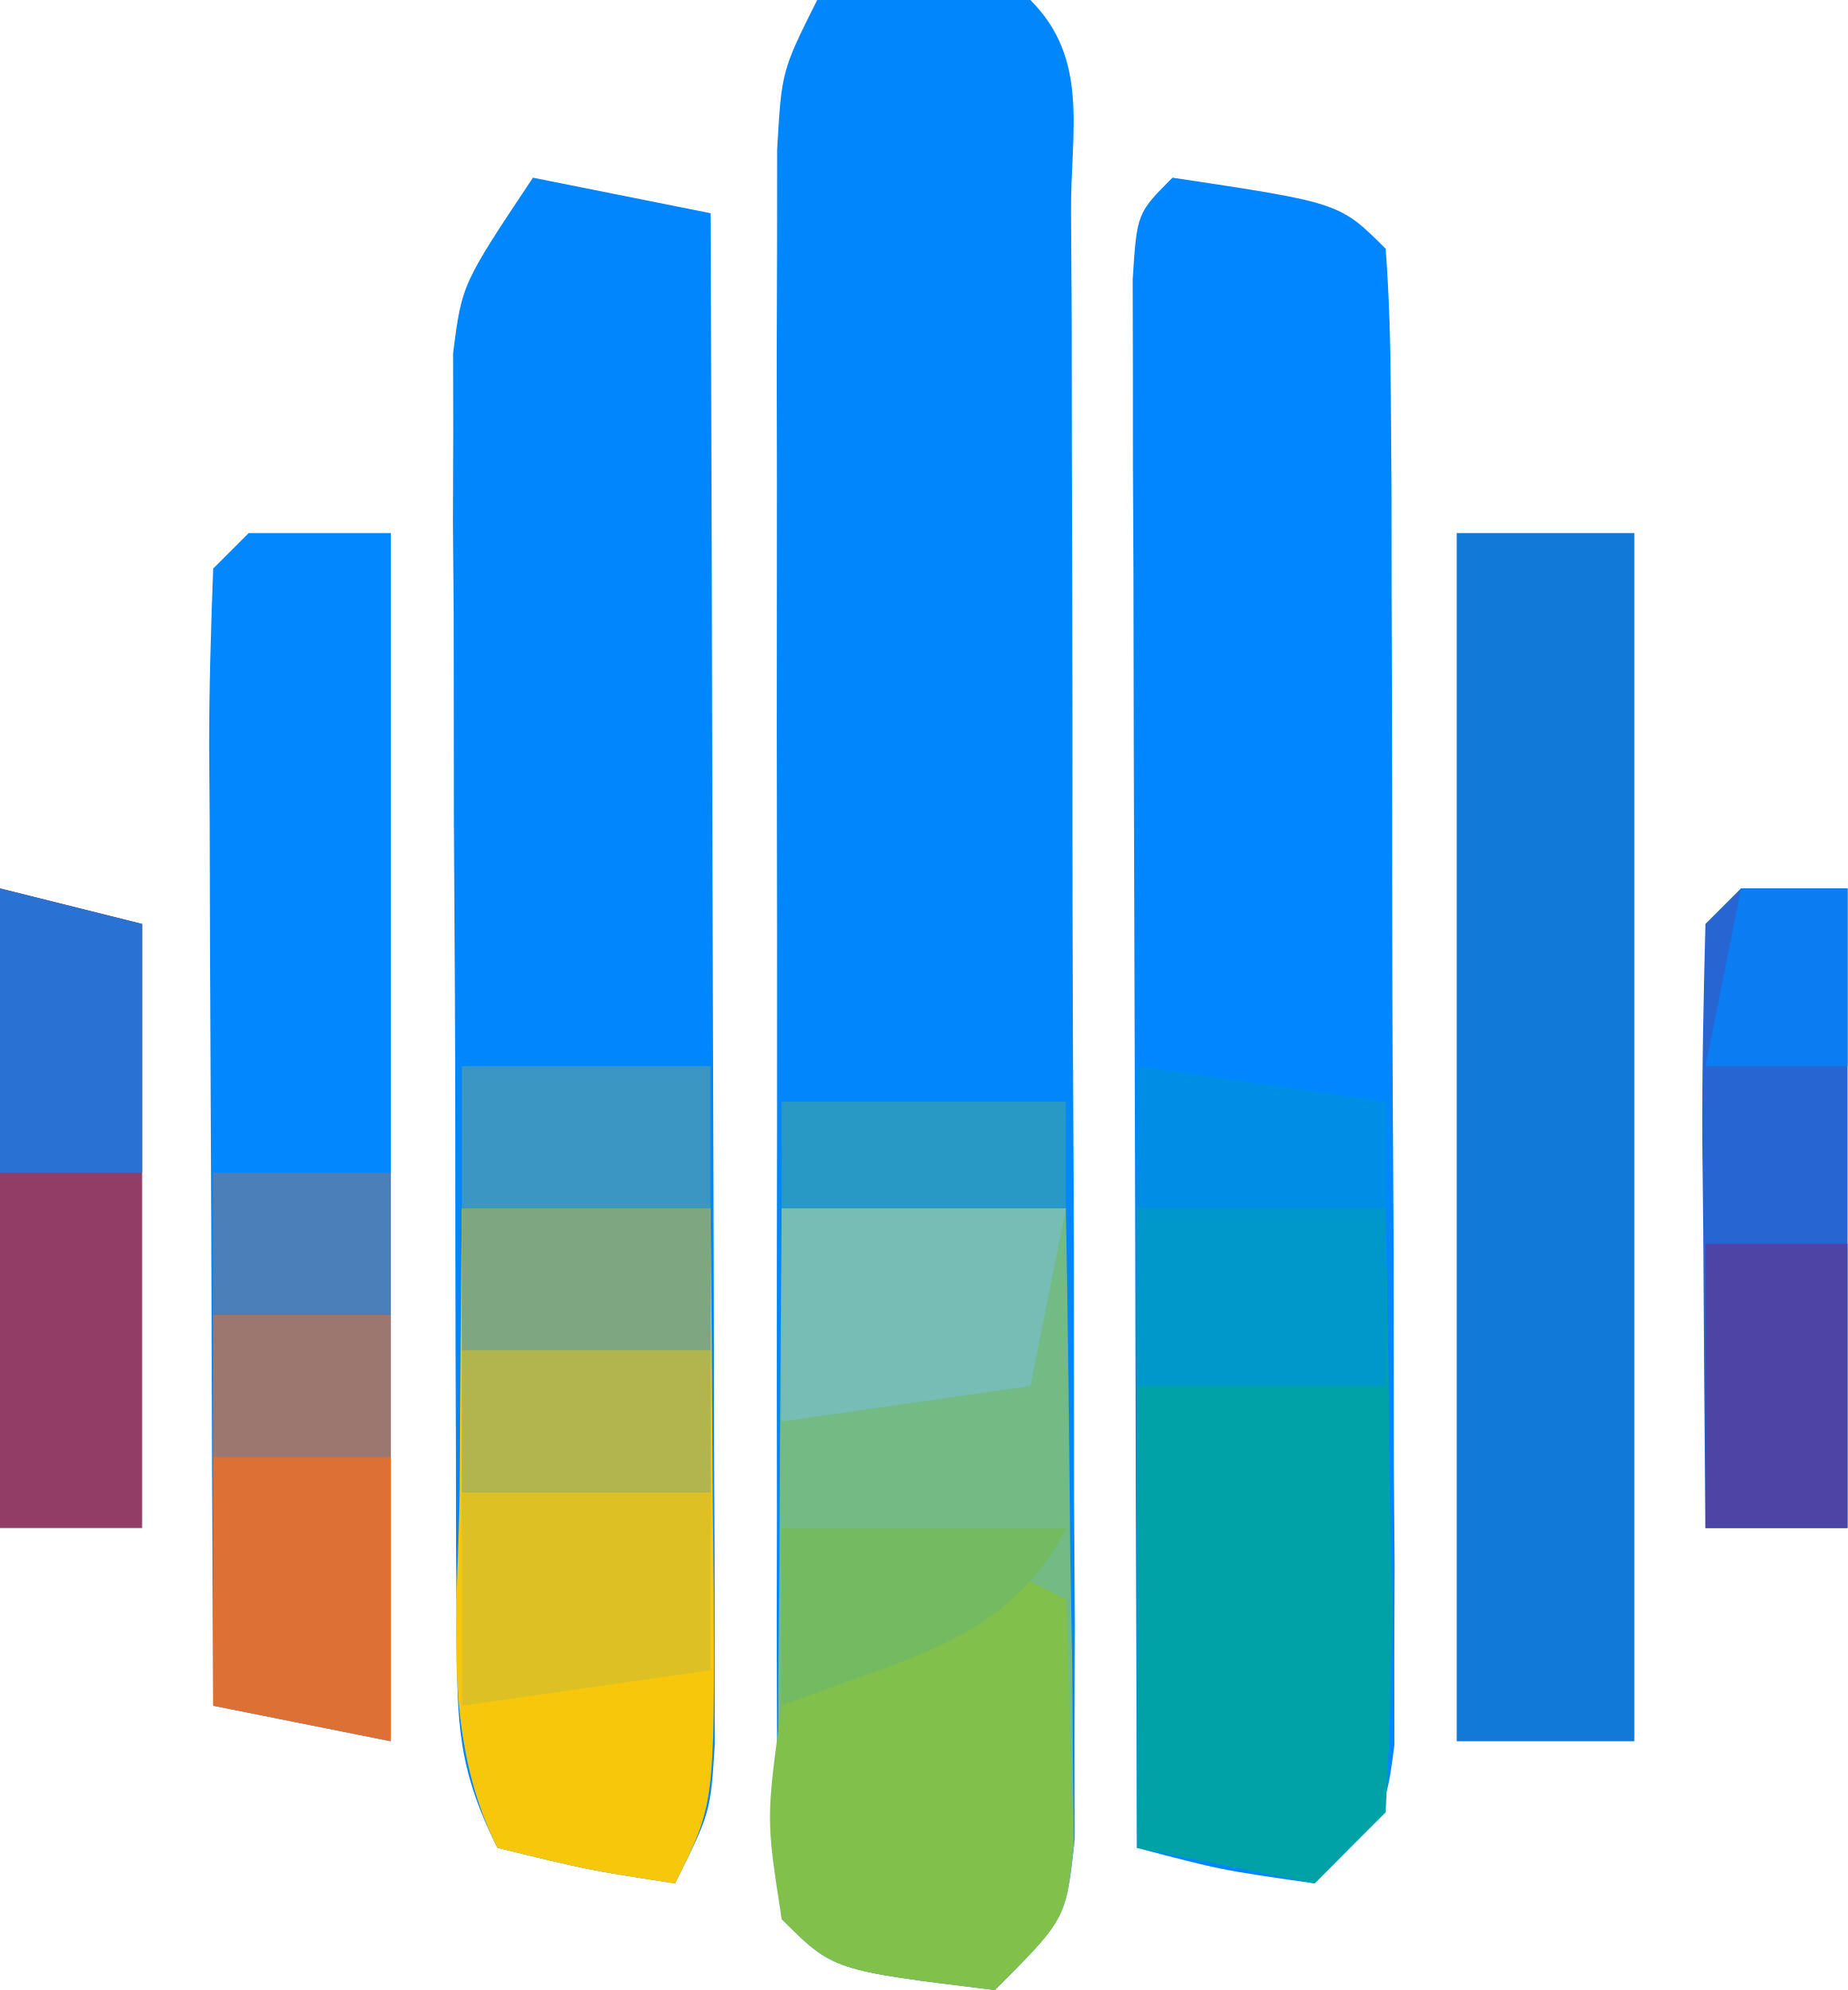
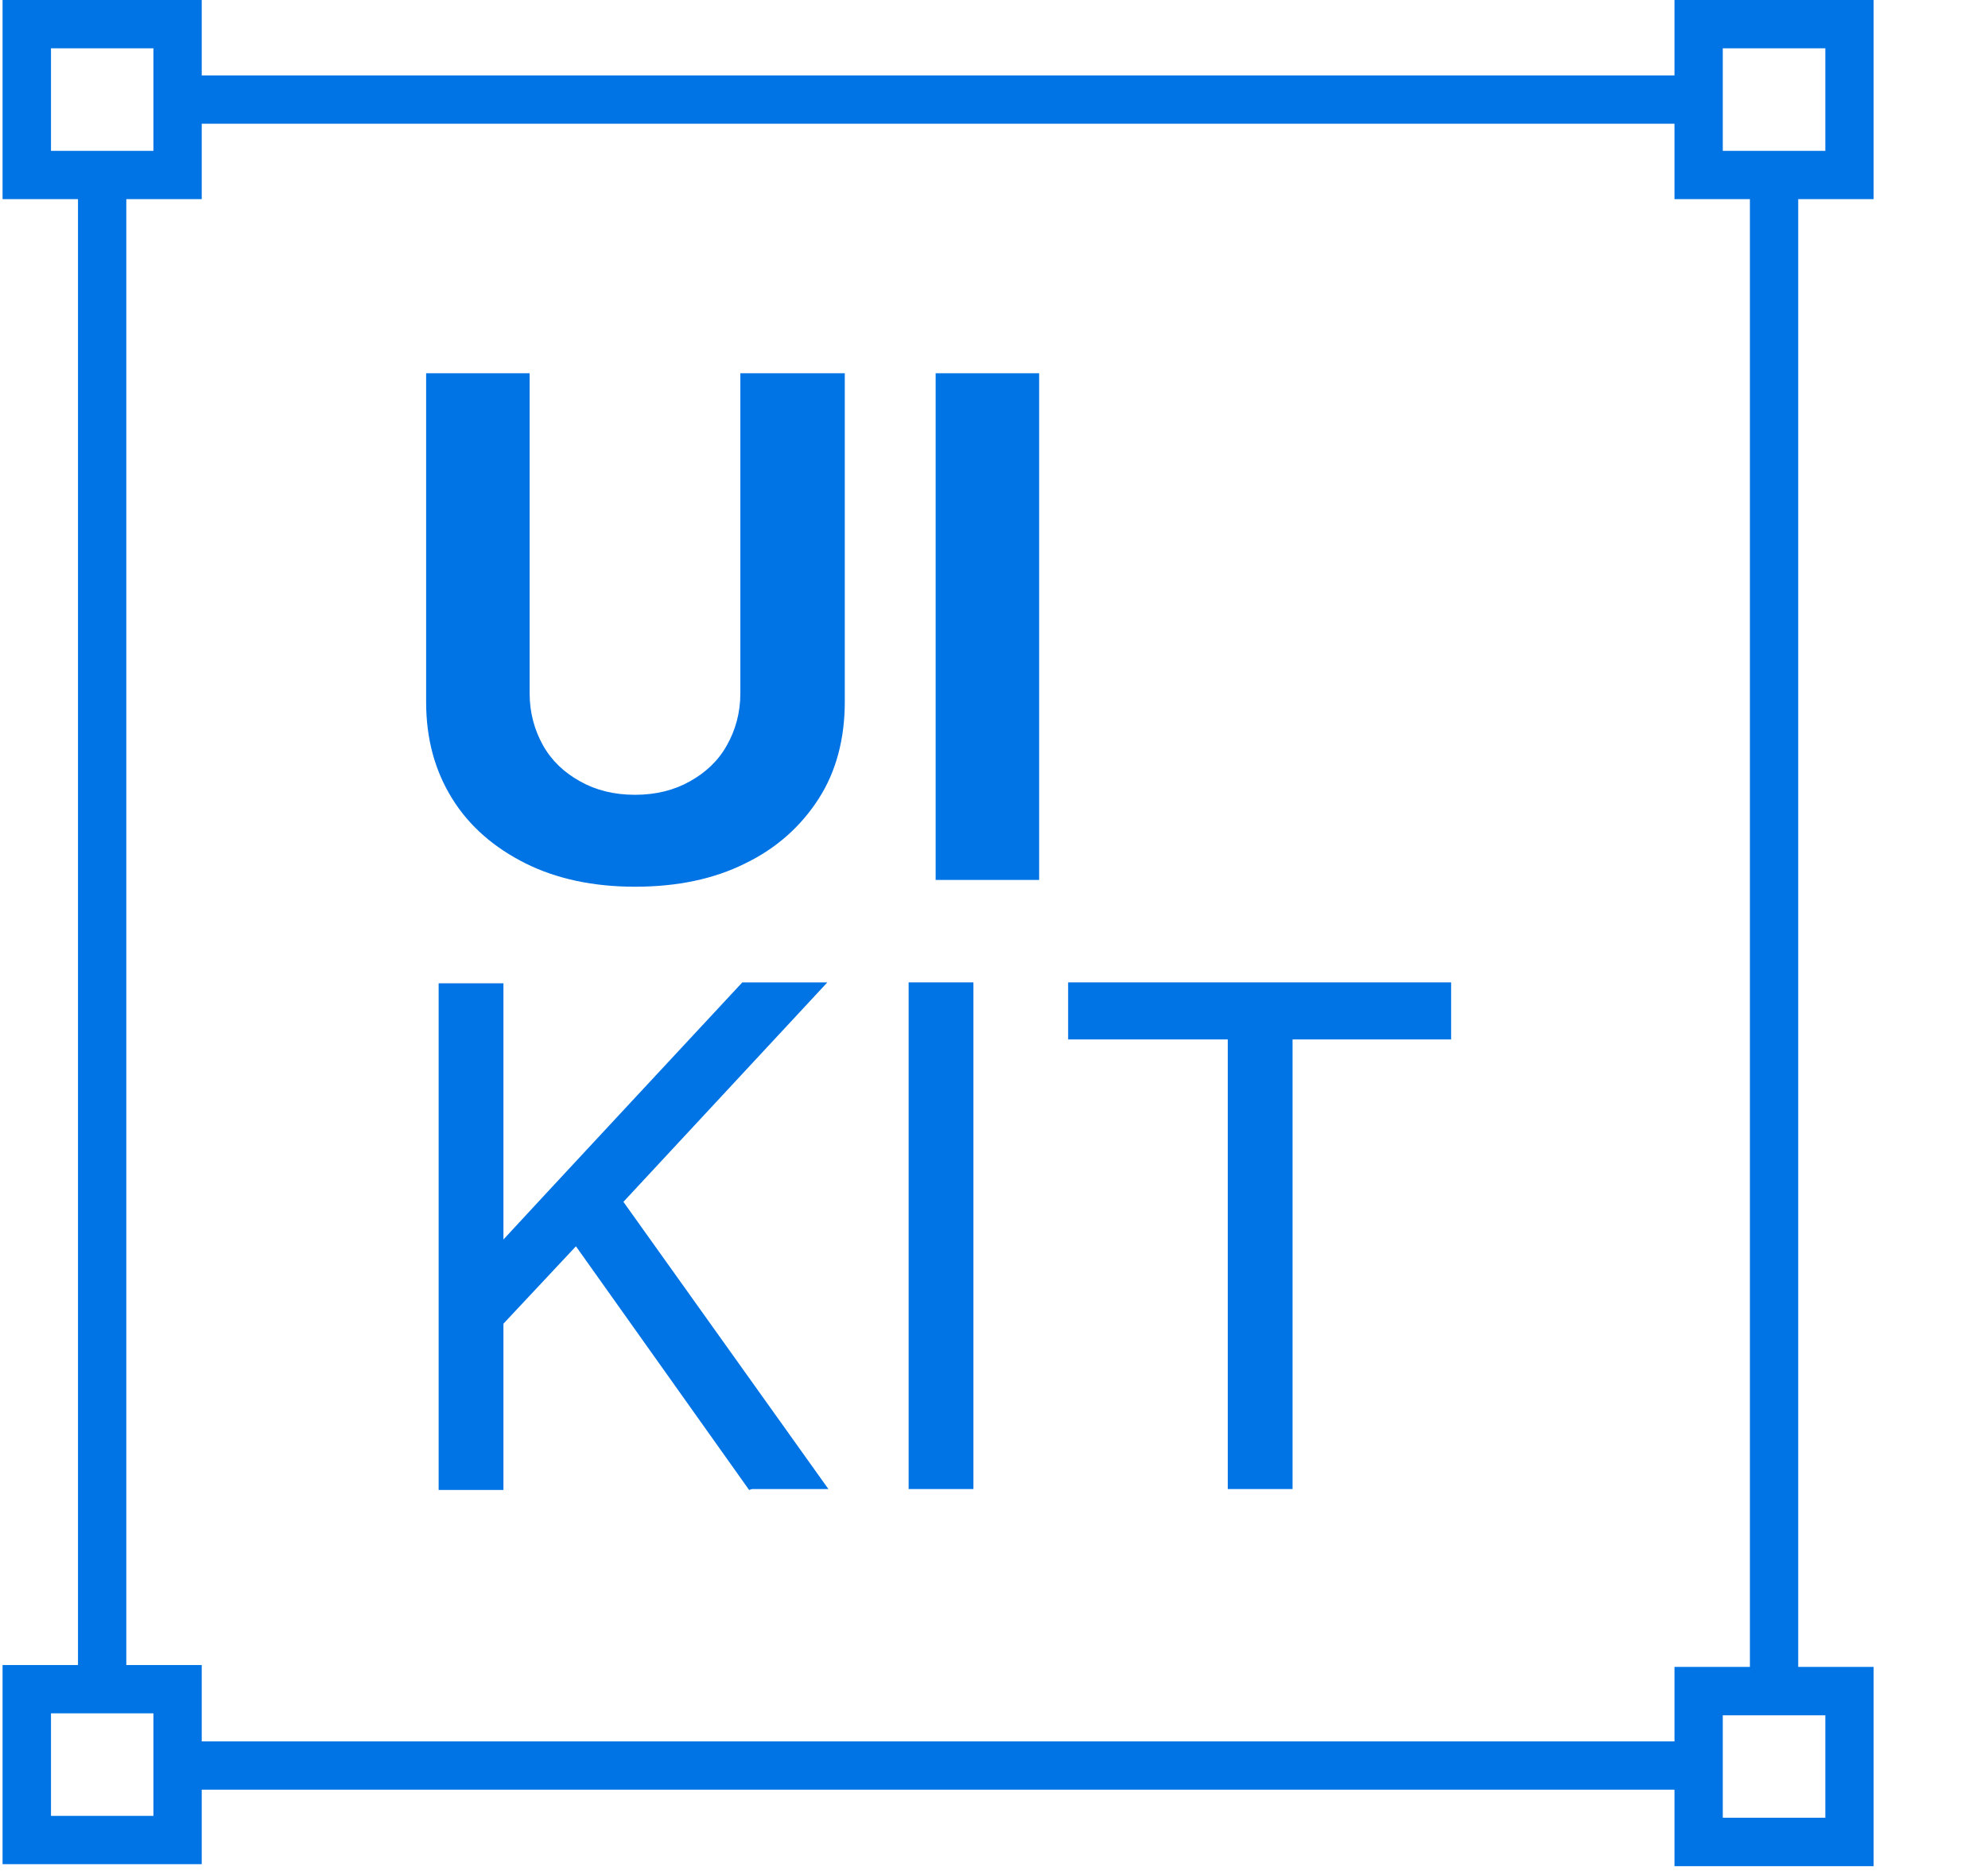
- <svg xmlns="http://www.w3.org/2000/svg" version="1.1" width="52" height="56">
-   <path d="M0 0 C2 -0.043 4 -0.041 6 0 C7.664 1.664 7.136 3.66 7.145 5.947 C7.152 7.002 7.158 8.056 7.165 9.143 C7.166 10.291 7.167 11.438 7.168 12.621 C7.171 13.791 7.175 14.962 7.178 16.167 C7.183 18.648 7.185 21.129 7.185 23.61 C7.187 27.418 7.206 31.225 7.225 35.033 C7.228 37.437 7.23 39.842 7.23 42.246 C7.238 43.392 7.245 44.538 7.252 45.718 C7.249 46.776 7.246 47.834 7.243 48.924 C7.244 49.858 7.246 50.792 7.247 51.754 C7 54 7 54 5 56 C0.444 55.444 0.444 55.444 -1 54 C-1.099 52.384 -1.128 50.764 -1.129 49.145 C-1.133 48.11 -1.136 47.076 -1.139 46.01 C-1.137 44.884 -1.135 43.758 -1.133 42.598 C-1.134 41.45 -1.135 40.302 -1.136 39.119 C-1.136 36.685 -1.135 34.251 -1.13 31.818 C-1.125 28.082 -1.13 24.347 -1.137 20.611 C-1.136 18.253 -1.135 15.894 -1.133 13.535 C-1.135 12.411 -1.137 11.287 -1.139 10.129 C-1.134 8.573 -1.134 8.573 -1.129 6.985 C-1.128 5.61 -1.128 5.61 -1.127 4.208 C-1 2 -1 2 0 0 Z " fill="#0187FC" transform="translate(23,0)" />
-   <path d="M0 0 C4.706 0.706 4.706 0.706 6 2 C6.103 3.371 6.138 4.746 6.145 6.121 C6.155 7.432 6.155 7.432 6.165 8.77 C6.166 9.722 6.167 10.673 6.168 11.652 C6.171 12.623 6.175 13.593 6.178 14.593 C6.183 16.65 6.185 18.707 6.185 20.764 C6.187 23.921 6.206 27.076 6.225 30.232 C6.228 32.227 6.23 34.221 6.23 36.215 C6.238 37.164 6.245 38.113 6.252 39.091 C6.249 39.968 6.246 40.846 6.243 41.75 C6.244 42.524 6.246 43.298 6.247 44.096 C6 46 6 46 4 48 C1.375 47.625 1.375 47.625 -1 47 C-1.025 40.467 -1.043 33.934 -1.055 27.402 C-1.06 25.177 -1.067 22.953 -1.075 20.729 C-1.088 17.539 -1.093 14.35 -1.098 11.16 C-1.103 10.159 -1.108 9.158 -1.113 8.127 C-1.113 7.206 -1.113 6.285 -1.114 5.336 C-1.116 4.521 -1.118 3.706 -1.12 2.867 C-1 1 -1 1 0 0 Z " fill="#0086FE" transform="translate(33,5)" />
-   <path d="M0 0 C1.65 0.33 3.3 0.66 5 1 C5.025 7.372 5.043 13.744 5.055 20.116 C5.06 22.285 5.067 24.454 5.075 26.623 C5.088 29.736 5.093 32.848 5.098 35.961 C5.103 36.935 5.108 37.909 5.113 38.912 C5.113 39.813 5.113 40.714 5.114 41.642 C5.116 42.437 5.118 43.232 5.12 44.051 C5 46 5 46 4 48 C1.562 47.625 1.562 47.625 -1 47 C-2.133 44.734 -2.132 43.481 -2.145 40.965 C-2.152 40.134 -2.158 39.303 -2.165 38.447 C-2.166 37.548 -2.167 36.649 -2.168 35.723 C-2.171 34.8 -2.175 33.878 -2.178 32.928 C-2.183 30.975 -2.185 29.022 -2.185 27.07 C-2.187 24.078 -2.206 21.087 -2.225 18.096 C-2.228 16.201 -2.23 14.305 -2.23 12.41 C-2.238 11.513 -2.245 10.616 -2.252 9.692 C-2.249 8.858 -2.246 8.024 -2.243 7.164 C-2.244 6.431 -2.246 5.697 -2.247 4.942 C-2 3 -2 3 0 0 Z " fill="#0087FE" transform="translate(15,5)" />
-   <path d="M0 0 C2.64 0 5.28 0 8 0 C8.058 3.292 8.094 6.583 8.125 9.875 C8.142 10.812 8.159 11.749 8.176 12.715 C8.182 13.611 8.189 14.507 8.195 15.43 C8.206 16.257 8.216 17.085 8.227 17.937 C8 20 8 20 6 22 C1.444 21.444 1.444 21.444 0 20 C-0.087 18.511 -0.107 17.019 -0.098 15.527 C-0.094 14.628 -0.091 13.729 -0.088 12.803 C-0.08 11.857 -0.071 10.912 -0.062 9.938 C-0.058 8.988 -0.053 8.039 -0.049 7.061 C-0.037 4.707 -0.021 2.354 0 0 Z " fill="#73BB85" transform="translate(22,34)" />
-   <path d="M0 0 C1.65 0 3.3 0 5 0 C5 11.22 5 22.44 5 34 C3.35 34 1.7 34 0 34 C0 22.78 0 11.56 0 0 Z " fill="#117AD9" transform="translate(41,15)" />
-   <path d="M0 0 C1.32 0 2.64 0 4 0 C4 11.22 4 22.44 4 34 C2.35 33.67 0.7 33.34 -1 33 C-1.025 28.461 -1.043 23.922 -1.055 19.383 C-1.06 17.838 -1.067 16.293 -1.075 14.747 C-1.088 12.531 -1.093 10.314 -1.098 8.098 C-1.103 7.403 -1.108 6.708 -1.113 5.992 C-1.113 4.328 -1.062 2.663 -1 1 C-0.67 0.67 -0.34 0.34 0 0 Z " fill="#0187FE" transform="translate(7,15)" />
-   <path d="M0 0 C2.31 0 4.62 0 7 0 C7.054 2.792 7.094 5.583 7.125 8.375 C7.15 9.566 7.15 9.566 7.176 10.781 C7.193 12.855 7.103 14.929 7 17 C6.34 17.66 5.68 18.32 5 19 C3.35 18.67 1.7 18.34 0 18 C0 12.06 0 6.12 0 0 Z " fill="#00A2A8" transform="translate(32,34)" />
-   <path d="M0 0 C2.31 0 4.62 0 7 0 C7.027 2.792 7.047 5.583 7.062 8.375 C7.071 9.169 7.079 9.963 7.088 10.781 C7.113 16.773 7.113 16.773 6 19 C3.562 18.625 3.562 18.625 1 18 C-0.594 14.812 -0.102 11.371 -0.062 7.875 C-0.058 7.121 -0.053 6.367 -0.049 5.59 C-0.037 3.727 -0.019 1.863 0 0 Z " fill="#F7C70B" transform="translate(13,34)" />
-   <path d="M0 0 C0.66 0.33 1.32 0.66 2 1 C2.054 2.458 2.093 3.916 2.125 5.375 C2.148 6.187 2.171 6.999 2.195 7.836 C2 10 2 10 0 12 C-4.556 11.444 -4.556 11.444 -6 10 C-6.438 7.188 -6.438 7.188 -6 4 C-3 1.625 -3 1.625 0 0 Z " fill="#81C04A" transform="translate(28,44)" />
-   <path d="M0 0 C1.32 0.33 2.64 0.66 4 1 C4 6.61 4 12.22 4 18 C2.68 18 1.36 18 0 18 C0 12.06 0 6.12 0 0 Z " fill="#913D65" transform="translate(0,25)" />
-   <path d="M0 0 C0.99 0 1.98 0 3 0 C3 5.94 3 11.88 3 18 C1.68 18 0.36 18 -1 18 C-1.027 15.187 -1.047 12.375 -1.062 9.562 C-1.071 8.76 -1.079 7.958 -1.088 7.131 C-1.097 5.087 -1.052 3.043 -1 1 C-0.67 0.67 -0.34 0.34 0 0 Z " fill="#2765D2" transform="translate(49,25)" />
-   <path d="M0 0 C1.65 0 3.3 0 5 0 C5 3.96 5 7.92 5 12 C3.35 11.67 1.7 11.34 0 11 C0 7.37 0 3.74 0 0 Z " fill="#DD7034" transform="translate(6,37)" />
-   <path d="M0 0 C2.31 0 4.62 0 7 0 C7 2.64 7 5.28 7 8 C4.69 8 2.38 8 0 8 C0 5.36 0 2.72 0 0 Z " fill="#B2B54E" transform="translate(13,34)" />
-   <path d="M0 0 C2.64 0 5.28 0 8 0 C7.67 1.65 7.34 3.3 7 5 C4.69 5.33 2.38 5.66 0 6 C0 4.02 0 2.04 0 0 Z " fill="#77BDB6" transform="translate(22,34)" />
-   <path d="M0 0 C2.31 0 4.62 0 7 0 C7 1.65 7 3.3 7 5 C4.69 5.33 2.38 5.66 0 6 C0 4.02 0 2.04 0 0 Z " fill="#DDC023" transform="translate(13,42)" />
-   <path d="M0 0 C1.32 0 2.64 0 4 0 C4 2.64 4 5.28 4 8 C2.68 8 1.36 8 0 8 C0 5.36 0 2.72 0 0 Z " fill="#4E44A6" transform="translate(48,35)" />
-   <path d="M0 0 C2.31 0 4.62 0 7 0 C7 1.65 7 3.3 7 5 C4.69 5 2.38 5 0 5 C0 3.35 0 1.7 0 0 Z " fill="#0097CB" transform="translate(32,34)" />
-   <path d="M0 0 C1.32 0.33 2.64 0.66 4 1 C4 3.31 4 5.62 4 8 C2.68 8 1.36 8 0 8 C0 5.36 0 2.72 0 0 Z " fill="#2971D3" transform="translate(0,25)" />
-   <path d="M0 0 C2.31 0 4.62 0 7 0 C7 1.32 7 2.64 7 4 C4.69 4 2.38 4 0 4 C0 2.68 0 1.36 0 0 Z " fill="#7EA781" transform="translate(13,34)" />
-   <path d="M0 0 C2.31 0 4.62 0 7 0 C7 1.32 7 2.64 7 4 C4.69 4 2.38 4 0 4 C0 2.68 0 1.36 0 0 Z " fill="#3B96C3" transform="translate(13,30)" />
-   <path d="M0 0 C2.64 0 5.28 0 8 0 C8 0.99 8 1.98 8 3 C5.36 3 2.72 3 0 3 C0 2.01 0 1.02 0 0 Z " fill="#2898C4" transform="translate(22,31)" />
-   <path d="M0 0 C2.31 0.33 4.62 0.66 7 1 C7 1.99 7 2.98 7 4 C4.69 4 2.38 4 0 4 C0 2.68 0 1.36 0 0 Z " fill="#008EE5" transform="translate(32,30)" />
-   <path d="M0 0 C2.64 0 5.28 0 8 0 C6.376 3.247 3.246 3.702 0 5 C0 3.35 0 1.7 0 0 Z " fill="#73BA60" transform="translate(22,43)" />
-   <path d="M0 0 C1.65 0 3.3 0 5 0 C5 1.32 5 2.64 5 4 C3.35 4 1.7 4 0 4 C0 2.68 0 1.36 0 0 Z " fill="#9B7770" transform="translate(6,37)" />
-   <path d="M0 0 C1.65 0 3.3 0 5 0 C5 1.32 5 2.64 5 4 C3.35 4 1.7 4 0 4 C0 2.68 0 1.36 0 0 Z " fill="#4B7FB9" transform="translate(6,33)" />
-   <path d="M0 0 C0.99 0 1.98 0 3 0 C3 1.65 3 3.3 3 5 C1.68 5 0.36 5 -1 5 C-0.67 3.35 -0.34 1.7 0 0 Z " fill="#0B7CF1" transform="translate(49,25)" />
+ <svg xmlns="http://www.w3.org/2000/svg" width="17" height="16" viewBox="0 0 17 16" fill="none">
+   <path d="M5.43 7.583C5.074 7.583 4.76 7.516 4.495 7.384C4.231 7.252 4.016 7.07 3.867 6.83C3.718 6.59 3.644 6.317 3.644 6.003V3.192H4.529V5.929C4.529 6.094 4.57 6.243 4.644 6.375C4.719 6.508 4.826 6.607 4.959 6.681C5.091 6.756 5.248 6.797 5.43 6.797C5.612 6.797 5.769 6.756 5.901 6.681C6.033 6.607 6.141 6.508 6.215 6.375C6.29 6.243 6.331 6.094 6.331 5.929V3.192H7.224V6.003C7.224 6.317 7.15 6.599 7.001 6.83C6.852 7.062 6.645 7.252 6.372 7.384C6.108 7.516 5.794 7.583 5.43 7.583Z" fill="#0073E5" />
+   <path d="M8.886 3.192V7.525H8.001V3.192H8.886Z" fill="#0073E5" />
+   <path d="M6.43 12.734H7.084L5.331 10.278L7.075 8.401H6.348C6.348 8.401 4.355 10.543 4.305 10.6V9.889V8.409H3.751V12.742H4.305V11.32L4.925 10.658L6.406 12.742L6.43 12.734Z" fill="#0073E5" />
+   <path d="M8.324 8.401V12.734H7.77V8.401H8.324Z" fill="#0073E5" />
+   <path d="M9.134 8.889V8.401H12.409V8.889H11.053V12.734H10.499V8.889H9.134Z" fill="#0073E5" />
+   <path d="M16.022 1.703H14.319V0H16.022V1.703ZM14.732 1.29H15.609V0.413H14.732V1.29Z" fill="#0073E5" />
+   <path d="M1.725 15.942H0.022V14.239H1.725V15.942ZM0.436 15.529H1.312V14.652H0.436V15.529Z" fill="#0073E5" />
+   <path d="M16.022 15.959H14.319V14.255H16.022V15.959ZM14.732 15.545H15.609V14.669H14.732V15.545Z" fill="#0073E5" />
+   <path d="M1.725 1.703H0.022V0H1.725V1.703ZM0.436 1.29H1.312V0.413H0.436V1.29Z" fill="#0073E5" />
+   <path d="M14.451 14.892H1.601V15.305H14.451V14.892Z" fill="#0073E5" />
+   <path d="M15.377 1.58H14.964V14.388H15.377V1.58Z" fill="#0073E5" />
+   <path d="M1.08 1.58H0.667V14.388H1.08V1.58Z" fill="#0073E5" />
+   <path d="M14.451 0.645H1.601V1.058H14.451V0.645Z" fill="#0073E5" />
</svg>
